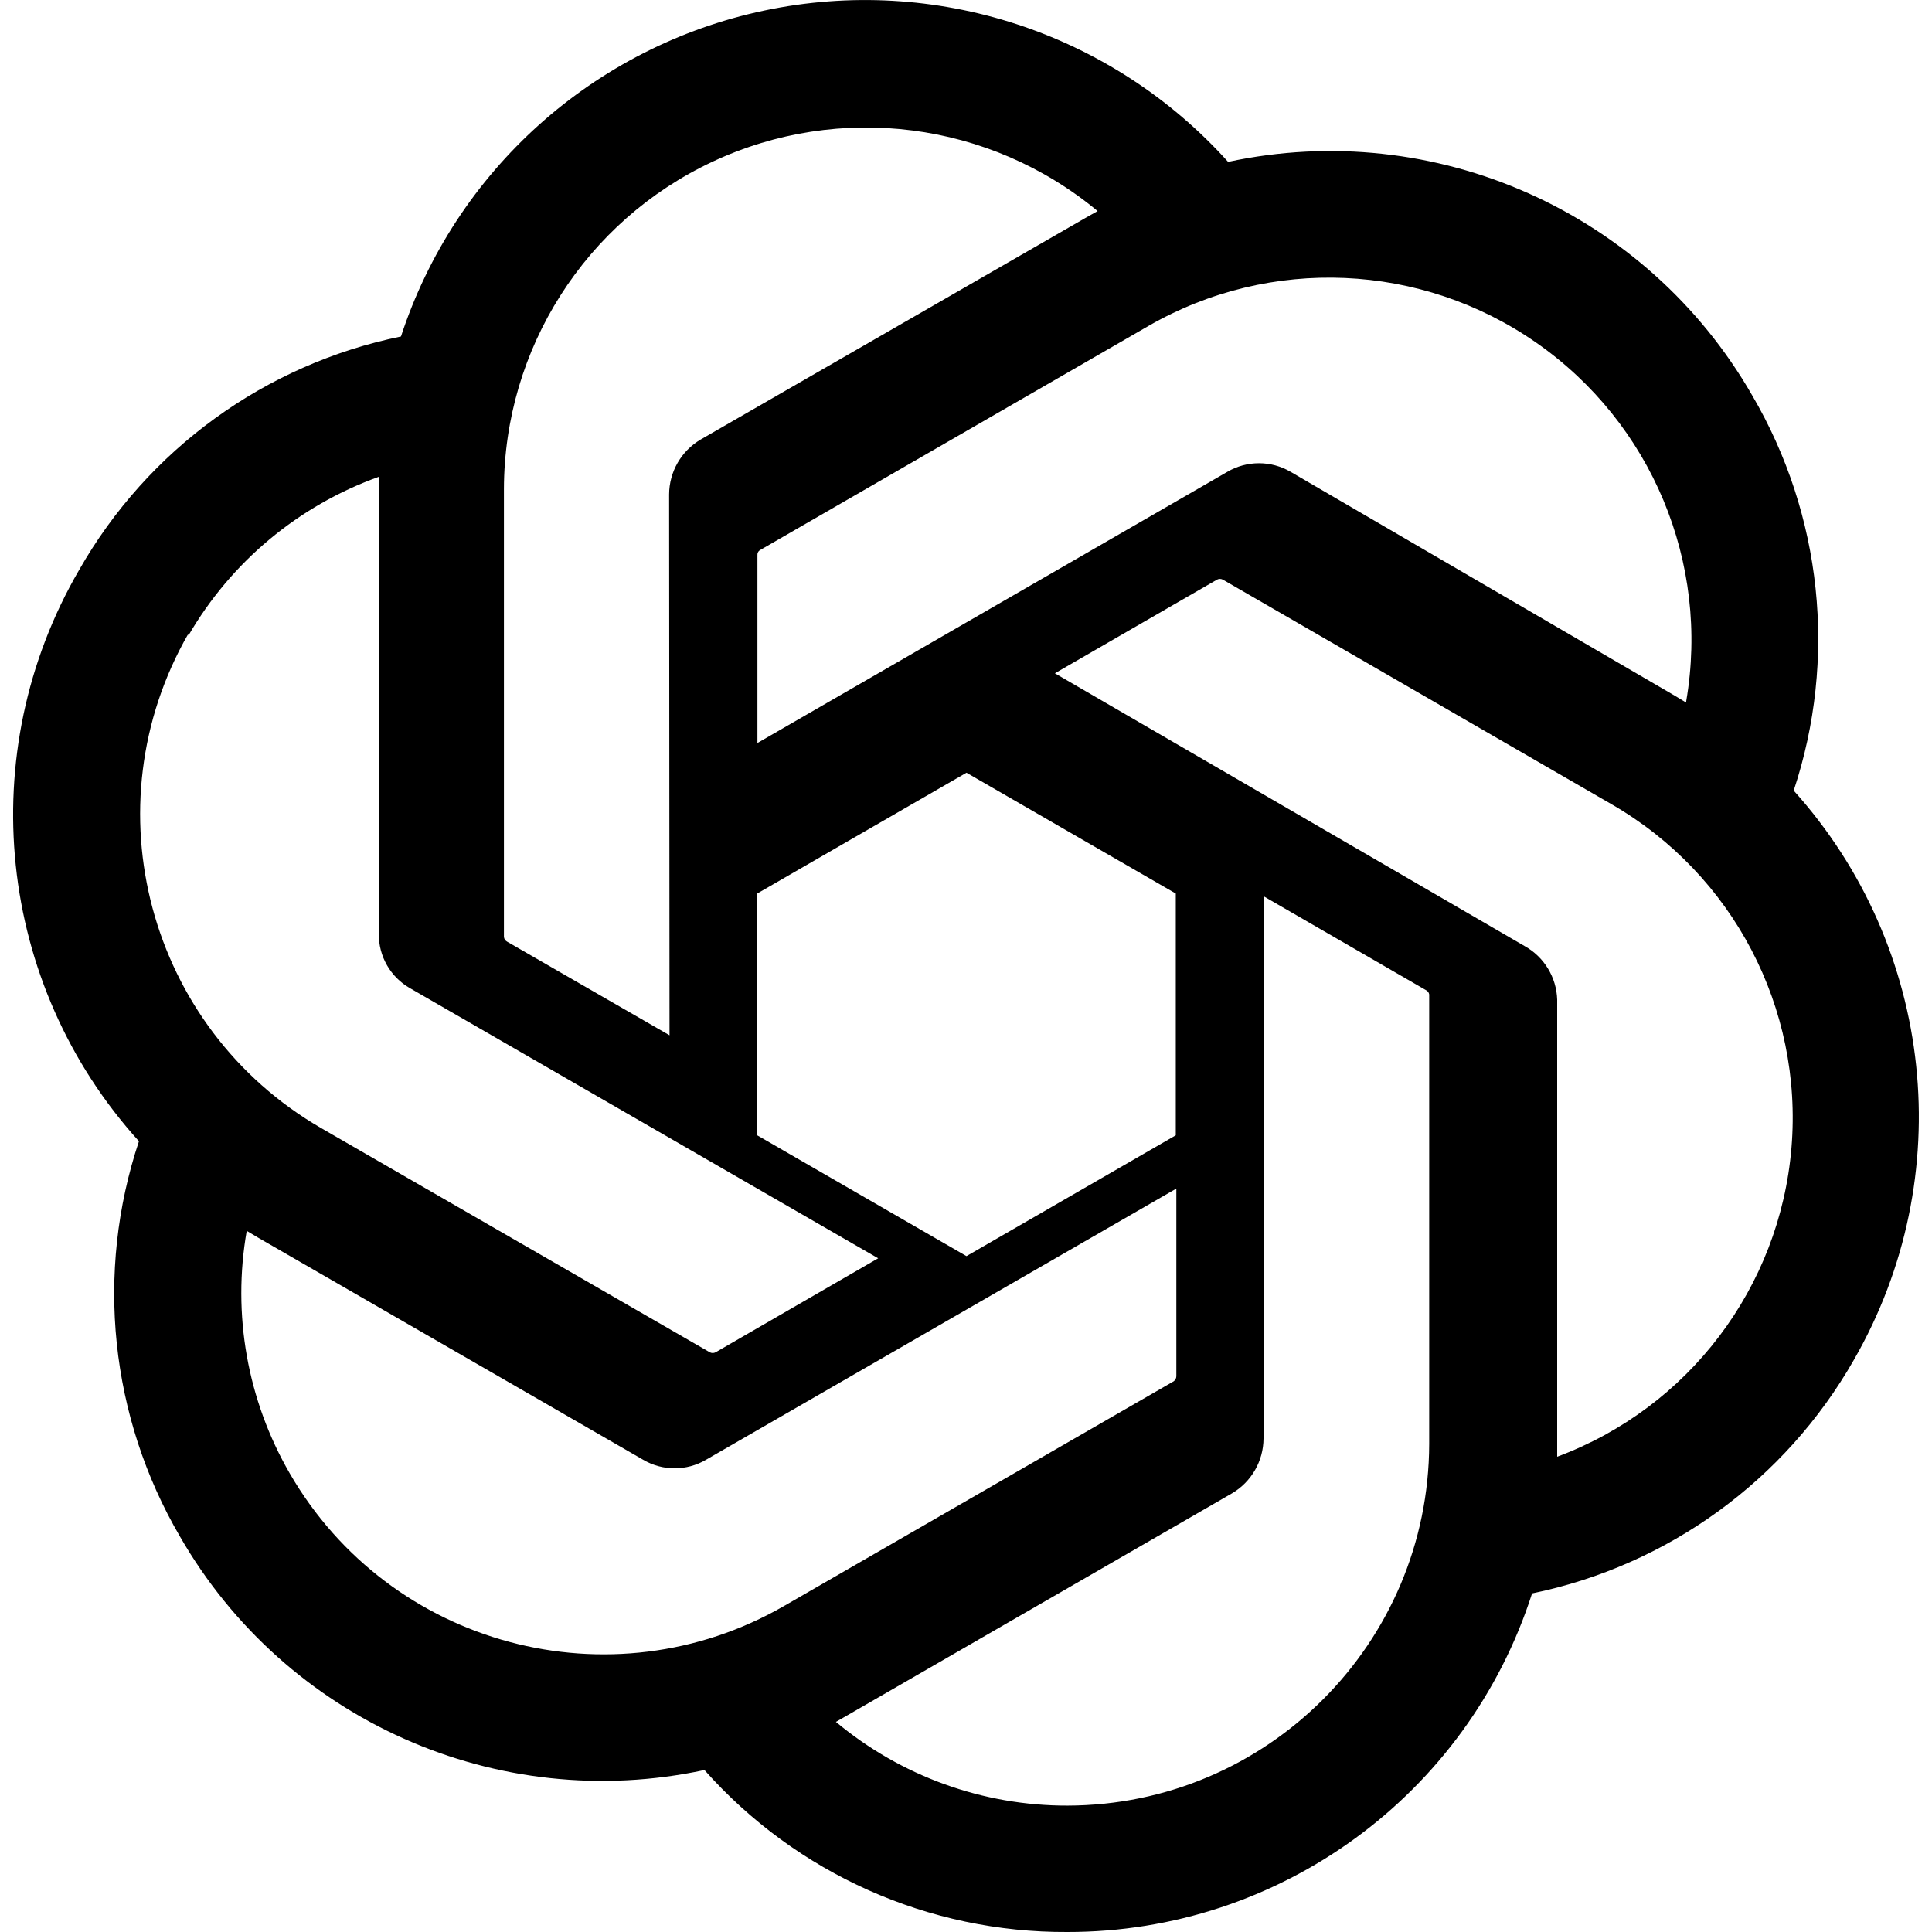
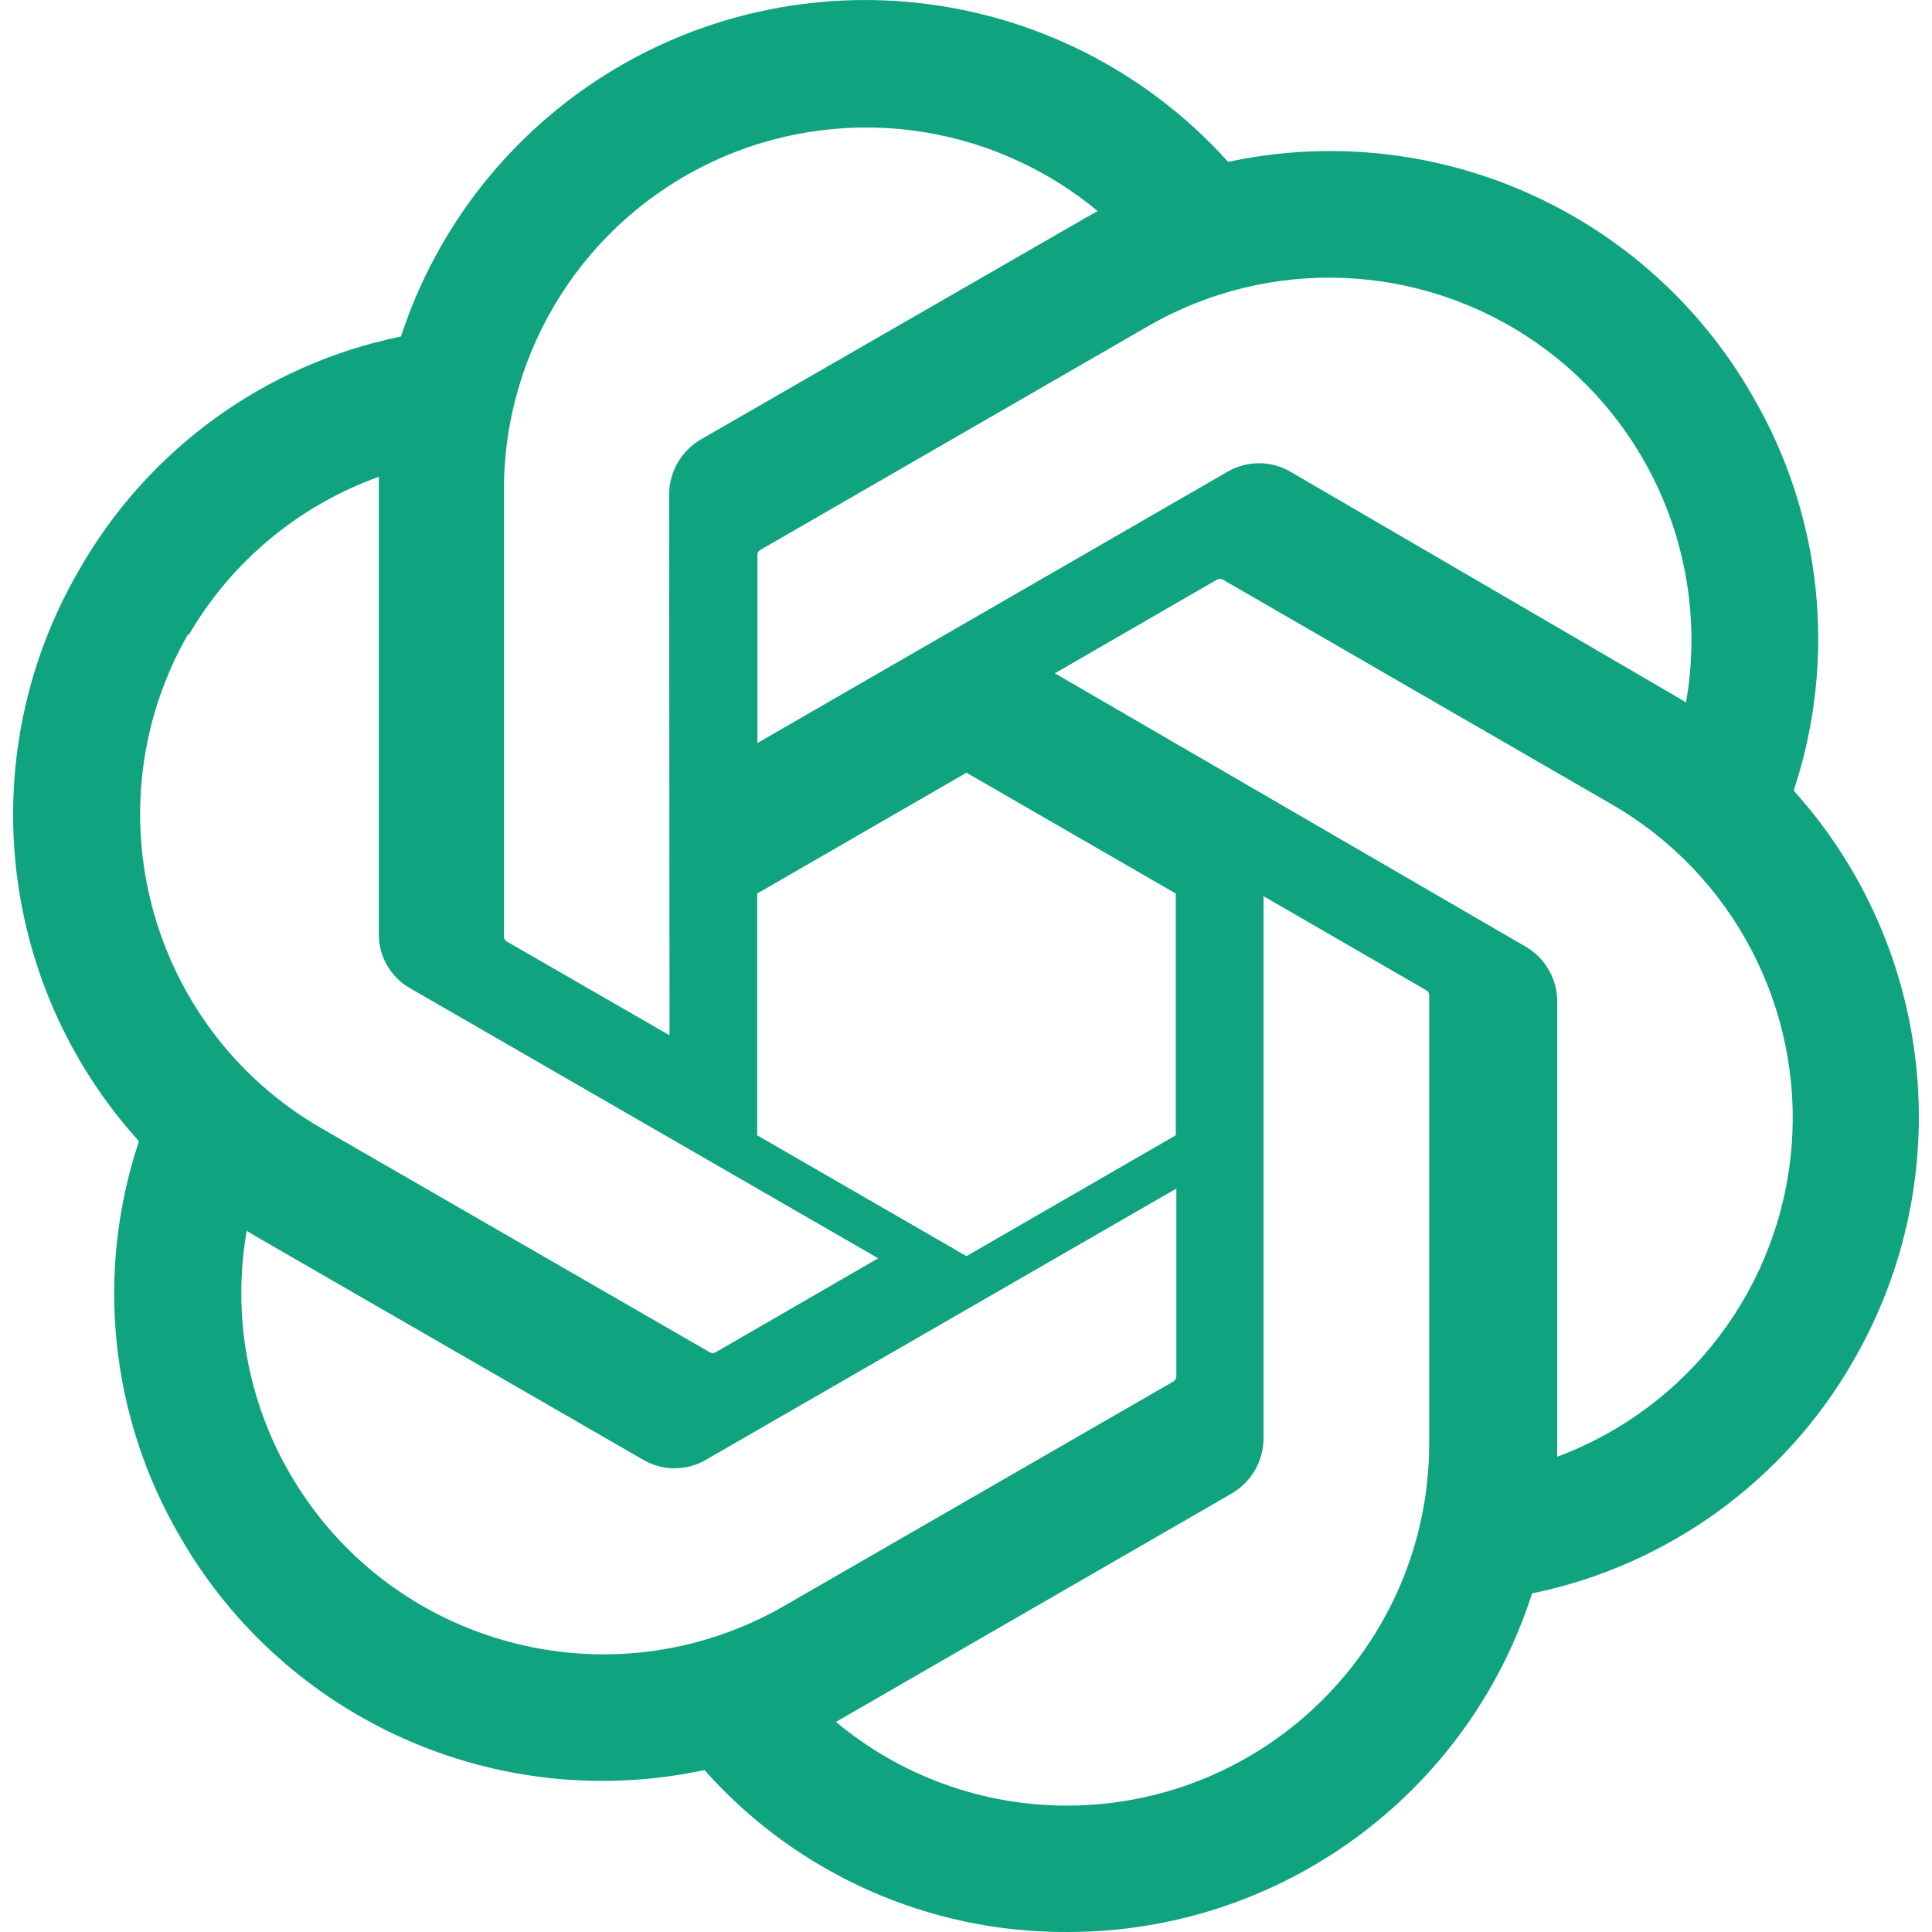
- <svg xmlns="http://www.w3.org/2000/svg" fill="currentColor" role="img" viewBox="0 0 24 24">
+ <svg xmlns="http://www.w3.org/2000/svg" fill="#10A37F" role="img" viewBox="0 0 24 24">
  <path d="M22.282 9.821a5.985 5.985 0 0 0-.516-4.91 6.046 6.046 0 0 0-6.51-2.9A6.065 6.065 0 0 0 4.981 4.18a5.985 5.985 0 0 0-3.998 2.9 6.046 6.046 0 0 0 .743 7.097 5.98 5.98 0 0 0 .51 4.911 6.051 6.051 0 0 0 6.515 2.9A5.985 5.985 0 0 0 13.26 24a6.056 6.056 0 0 0 5.772-4.206 5.99 5.99 0 0 0 3.997-2.9 6.056 6.056 0 0 0-.747-7.073ZM13.26 22.43a4.476 4.476 0 0 1-2.876-1.04l.141-.081 4.779-2.758a.795.795 0 0 0 .392-.681v-6.737l2.02 1.168a.071.071 0 0 1 .038.052v5.583a4.504 4.504 0 0 1-4.494 4.494ZM3.6 18.304a4.47 4.47 0 0 1-.535-3.014l.142.085 4.783 2.759a.771.771 0 0 0 .78 0l5.843-3.369v2.332a.08.08 0 0 1-.033.062L9.74 19.95a4.5 4.5 0 0 1-6.14-1.646ZM2.34 7.896a4.485 4.485 0 0 1 2.366-1.973V11.6a.766.766 0 0 0 .388.676l5.815 3.355-2.02 1.168a.076.076 0 0 1-.071 0l-4.83-2.786A4.504 4.504 0 0 1 2.34 7.872v.024Zm16.597 3.855-5.833-3.387L15.119 7.2a.076.076 0 0 1 .071 0l4.83 2.791a4.494 4.494 0 0 1-.676 8.105v-5.678a.79.79 0 0 0-.407-.667Zm2.01-3.023-.141-.085-4.774-2.782a.776.776 0 0 0-.785 0L9.409 9.23V6.897a.066.066 0 0 1 .028-.061l4.83-2.787a4.5 4.5 0 0 1 6.68 4.66v.018ZM8.318 12.861l-2.02-1.164a.076.076 0 0 1-.038-.057V6.075a4.5 4.5 0 0 1 7.375-3.453l-.142.08L8.704 5.46a.795.795 0 0 0-.392.682l.005 6.719ZM9.406 11.1l2.6-1.501 2.6 1.501v3.003l-2.6 1.501-2.6-1.501V11.1Z" />
</svg>
